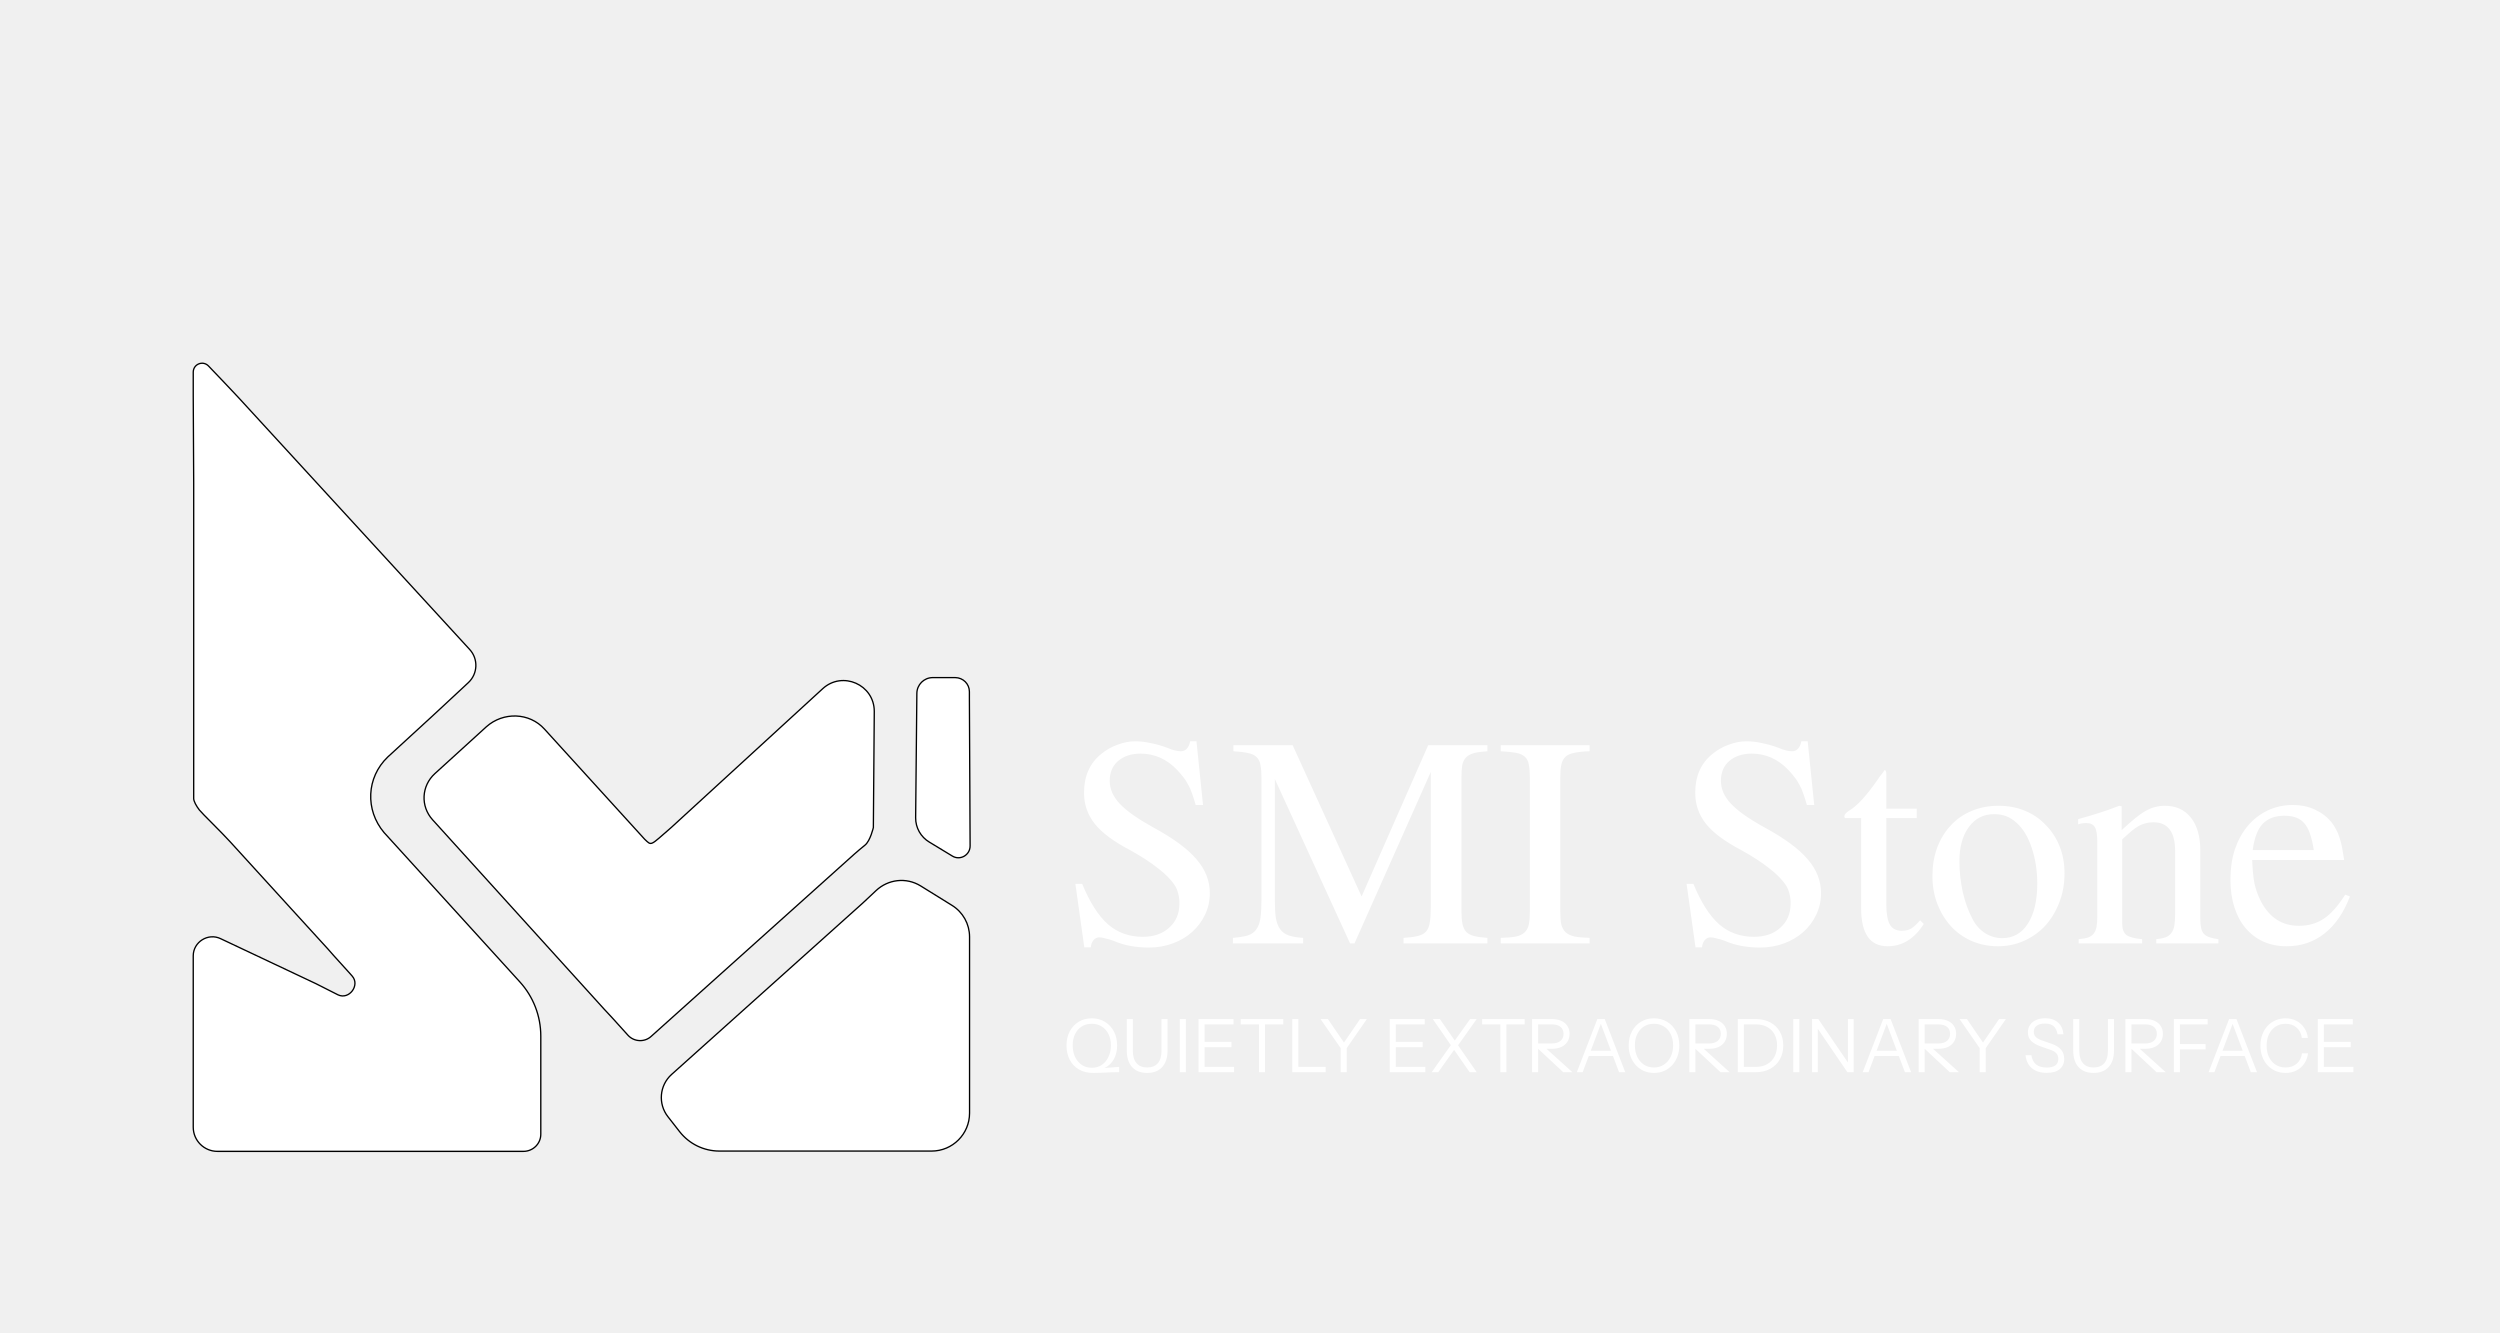
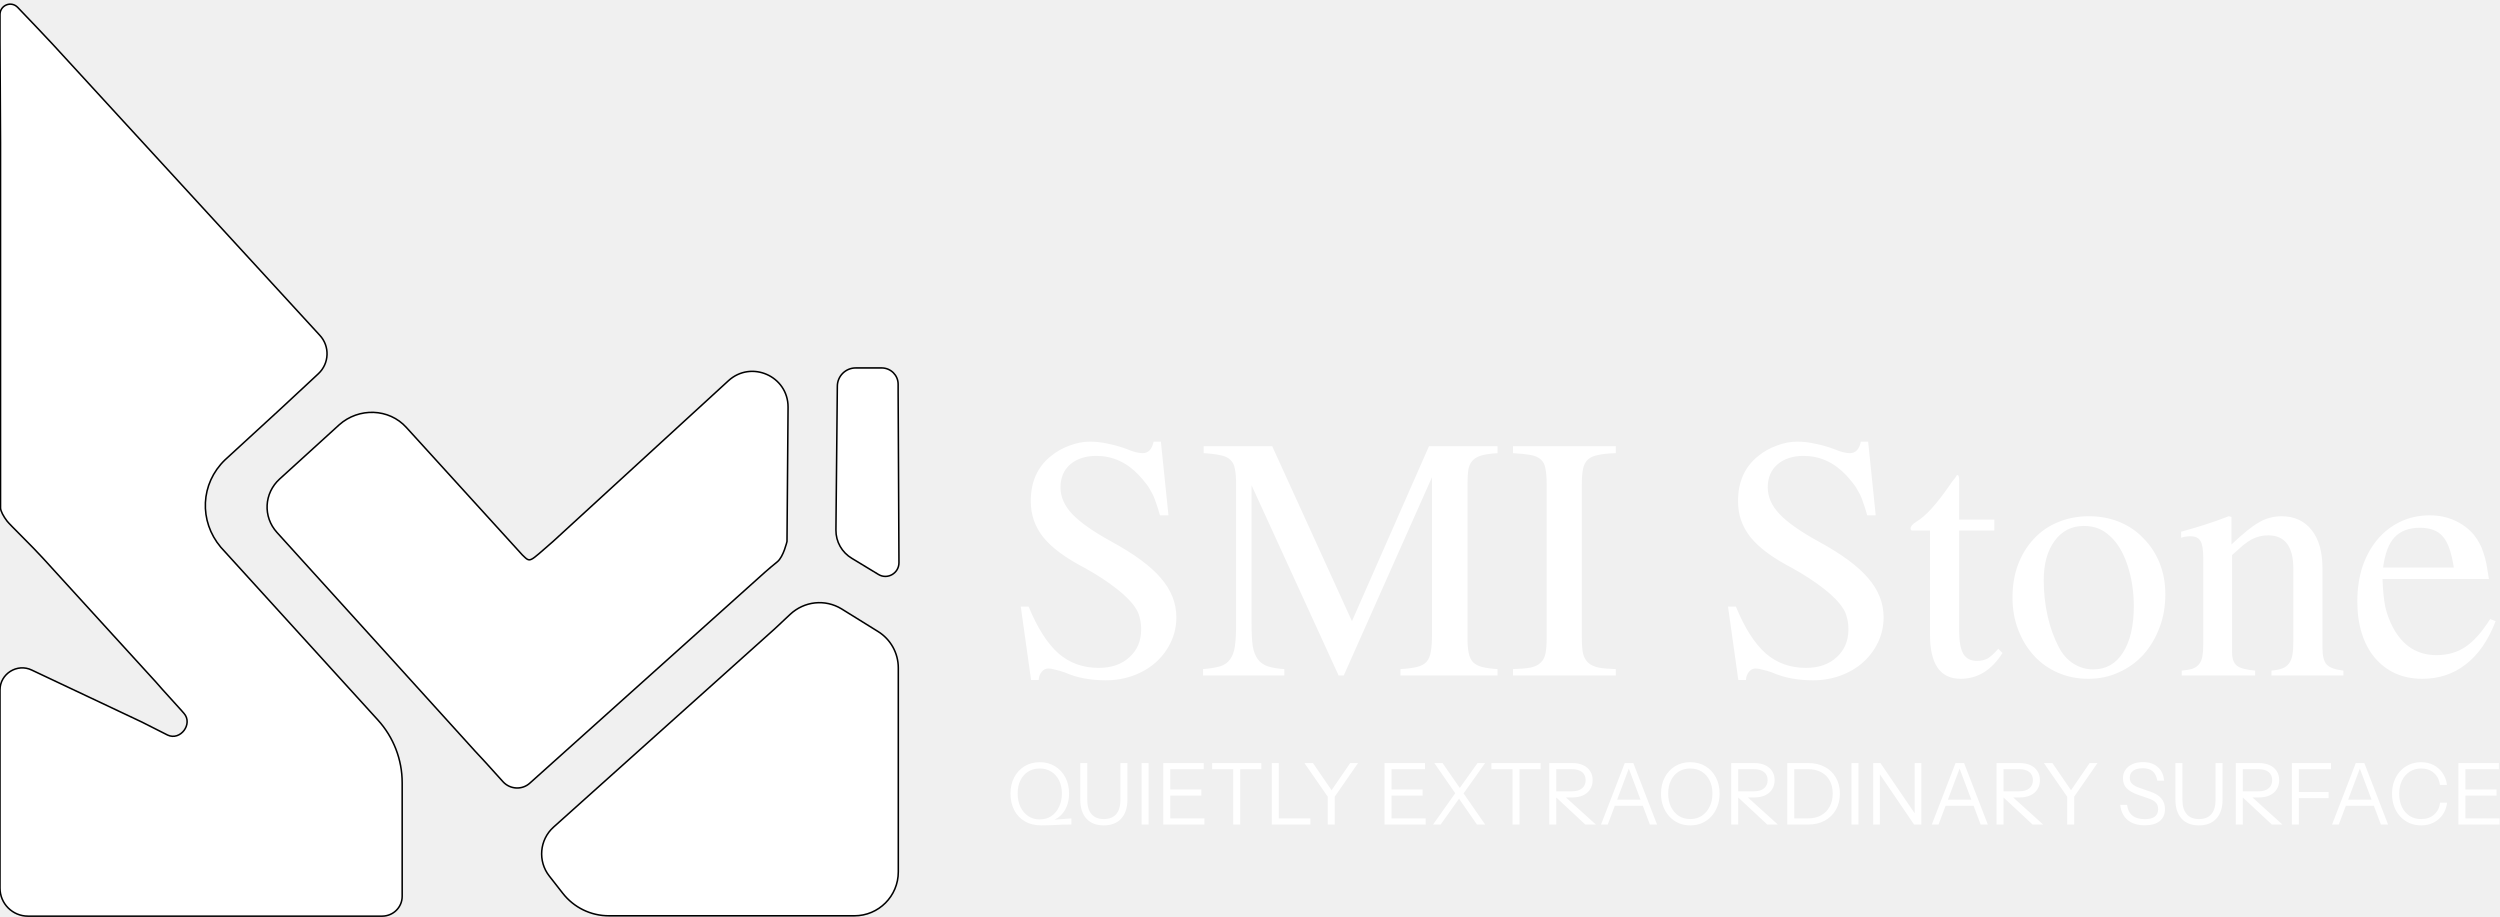
- <svg xmlns="http://www.w3.org/2000/svg" width="1863" height="993" viewBox="0 0 1863 993" fill="none">
+ <svg xmlns="http://www.w3.org/2000/svg" viewBox="144 268 1610 590" fill="none">
  <path d="M144.341 405.261V587.619V595.125C144.341 597.001 146.217 600.584 148.604 603.654C150.514 606.111 164.885 619.979 171.622 627.421C196.175 654.545 242.749 705.288 244.428 707.257C249.373 713.057 257.266 721.431 260.968 725.681C261.412 726.191 261.917 726.767 262.475 727.401C268.473 734.208 260.12 745.28 251.931 741.375L235.392 733.015L164.461 699.524C155.111 694.989 144 701.906 144 712.298L144 713.056V731.65V839.973C144 849.929 152.071 858 162.027 858H390.212C397.275 857.916 403 852.274 403 845.211V784.818V772.077C403 757.149 397.435 742.761 387.393 731.716L286.203 620.428C272.006 603.569 273.035 579.402 288.931 564.134L324.055 531.893C334.797 521.828 342.3 515.005 348.097 509.546C348.413 509.248 348.736 508.944 349.064 508.637C356.088 502.048 356.513 491.026 349.972 483.958L177.761 296.312C172.19 290.333 162.949 280.622 155.399 272.758C151.215 268.399 144 271.335 144 277.376C144 281.982 144 293.263 144 294.947C144 301.941 144.343 346.758 144.341 359.6C144.339 373.703 144.341 390.371 144.341 405.261Z" fill="white" stroke="black" />
  <path d="M322.373 610.907L450.005 751.793L456.659 758.949C460.316 763.088 464.437 767.613 467.991 771.494C472.539 776.461 480.407 776.842 485.324 772.239L636.494 636.62C638.667 634.65 641.796 632.068 644.629 629.762C648.572 626.552 650.827 616.686 650.827 616.686C651.16 580.49 651.176 566.33 651.509 530.135C651.509 510.177 627.786 499.739 613.072 513.223L500.168 616.686C484.129 630.519 485.835 630.519 480.376 625.375L405.984 543.594L405.751 543.335C394.511 530.855 375.022 530.384 362.476 541.55L324.086 576.477C314.024 585.629 313.242 600.827 322.373 610.907Z" fill="white" />
  <path d="M497.779 832.212L506.384 843.231C513.601 852.474 524.462 857.777 536.19 857.777H694.225C709.846 857.777 722.509 845.114 722.509 829.493V698.133C722.509 688.594 717.578 679.733 709.471 674.705L685.975 660.131C675.331 653.643 661.917 655.157 652.823 663.683L642.807 673.072L500.476 800.672C491.411 808.799 490.237 822.653 497.779 832.212Z" fill="white" />
  <path d="M682.339 609.376L683.245 516.787C683.245 510.25 688.545 504.95 695.082 504.95H711.899C717.697 505.022 722.397 509.65 722.397 515.448V520.581L722.925 630.359C722.958 637.211 715.44 641.526 709.63 637.893L692.629 627.59C686.195 623.787 682.266 616.85 682.339 609.376Z" fill="white" />
  <path d="M322.373 610.907L450.005 751.793L456.659 758.949C460.316 763.088 464.437 767.613 467.991 771.494C472.539 776.461 480.407 776.842 485.324 772.239L636.494 636.62C638.667 634.65 641.796 632.068 644.629 629.762C648.572 626.552 650.827 616.686 650.827 616.686C651.16 580.49 651.176 566.33 651.509 530.135C651.509 510.177 627.786 499.739 613.072 513.223L500.168 616.686C484.129 630.519 485.835 630.519 480.376 625.375L405.984 543.594L405.751 543.335C394.511 530.855 375.022 530.384 362.476 541.55L324.086 576.477C314.024 585.629 313.242 600.827 322.373 610.907Z" stroke="black" />
  <path d="M497.779 832.212L506.384 843.231C513.601 852.474 524.462 857.777 536.19 857.777H694.225C709.846 857.777 722.509 845.114 722.509 829.493V698.133C722.509 688.594 717.578 679.733 709.471 674.705L685.975 660.131C675.331 653.643 661.917 655.157 652.823 663.683L642.807 673.072L500.476 800.672C491.411 808.799 490.237 822.653 497.779 832.212Z" stroke="black" />
  <path d="M682.339 609.376L683.245 516.787C683.245 510.25 688.545 504.95 695.082 504.95H711.899C717.697 505.022 722.397 509.65 722.397 515.448V520.581L722.925 630.359C722.958 637.211 715.44 641.526 709.63 637.893L692.629 627.59C686.195 623.787 682.266 616.85 682.339 609.376Z" stroke="black" />
  <path d="M814.605 799.55C810.462 799.55 806.905 798.67 803.935 796.91C800.965 795.15 798.692 792.73 797.115 789.65C795.538 786.533 794.75 782.995 794.75 779.035C794.75 775.112 795.557 771.628 797.17 768.585C798.783 765.542 801.002 763.158 803.825 761.435C806.685 759.712 809.93 758.85 813.56 758.85C817.263 758.85 820.527 759.712 823.35 761.435C826.21 763.158 828.447 765.542 830.06 768.585C831.673 771.628 832.48 775.13 832.48 779.09C832.48 782.023 831.985 784.755 830.995 787.285C830.005 789.778 828.557 791.868 826.65 793.555C824.743 795.242 822.378 796.378 819.555 796.965L814.605 799.55ZM813.56 795.7C816.457 795.7 818.968 794.985 821.095 793.555C823.222 792.088 824.872 790.09 826.045 787.56C827.255 785.03 827.86 782.17 827.86 778.98C827.86 775.827 827.255 773.04 826.045 770.62C824.872 768.2 823.203 766.312 821.04 764.955C818.913 763.598 816.42 762.92 813.56 762.92C810.7 762.92 808.207 763.598 806.08 764.955C803.953 766.312 802.303 768.2 801.13 770.62C799.957 773.003 799.37 775.79 799.37 778.98C799.37 782.207 799.957 785.085 801.13 787.615C802.34 790.108 804.008 792.088 806.135 793.555C808.262 794.985 810.737 795.7 813.56 795.7ZM814.605 799.55L813.615 796.58L833.965 795.04V799C831.728 799 829.84 799.018 828.3 799.055C826.797 799.128 825.403 799.202 824.12 799.275C822.837 799.348 821.462 799.403 819.995 799.44C818.528 799.513 816.732 799.55 814.605 799.55ZM854.816 799.55C850.049 799.55 846.328 798.102 843.651 795.205C841.011 792.272 839.691 788.183 839.691 782.94V759.4H844.201V783.16C844.201 787.12 845.118 790.163 846.951 792.29C848.784 794.417 851.406 795.48 854.816 795.48C858.299 795.48 860.958 794.435 862.791 792.345C864.624 790.218 865.541 787.157 865.541 783.16V759.4H870.051V782.995C870.051 788.202 868.713 792.272 866.036 795.205C863.359 798.102 859.619 799.55 854.816 799.55ZM879.176 799V759.4H883.686V799H879.176ZM893.141 799V759.4H897.651V799H893.141ZM895.451 799V795.04H919.651V799H895.451ZM895.451 780.355V776.395H917.671V780.355H895.451ZM895.451 763.36V759.4H919.211V763.36H895.451ZM938.19 799V763.36H924.605V759.4H956.285V763.36H942.7V799H938.19ZM963.019 799V759.4H967.529V799H963.019ZM965.329 799V795.04H987.879V799H965.329ZM999.063 799V781.07L984.048 759.4H989.548L1002.58 778.43H1000.49L1013.53 759.4H1018.59L1003.57 781.07V799H999.063ZM1035.64 799V759.4H1040.15V799H1035.64ZM1037.95 799V795.04H1062.15V799H1037.95ZM1037.95 780.355V776.395H1060.17V780.355H1037.95ZM1037.95 763.36V759.4H1061.71V763.36H1037.95ZM1095.16 799L1082.29 780.465L1067.71 759.4H1072.99L1085.15 776.945L1100.44 799H1095.16ZM1082.89 777.11L1095.54 759.4H1100.44L1085.31 780.685L1082.89 777.11ZM1084.65 780.905L1071.78 799H1066.89L1082.23 777.33L1084.65 780.905ZM1118.07 799V763.36H1104.48V759.4H1136.16V763.36H1122.58V799H1118.07ZM1141.72 799V759.4H1156.35C1159.17 759.4 1161.57 759.858 1163.55 760.775C1165.53 761.692 1167.03 762.975 1168.06 764.625C1169.12 766.238 1169.66 768.163 1169.66 770.4C1169.66 772.637 1169.12 774.598 1168.06 776.285C1167.03 777.935 1165.53 779.237 1163.55 780.19C1161.57 781.107 1159.17 781.565 1156.35 781.565H1145.02V777.605H1156.18C1159.11 777.605 1161.33 776.963 1162.84 775.68C1164.38 774.397 1165.15 772.637 1165.15 770.4C1165.15 768.2 1164.39 766.477 1162.89 765.23C1161.39 763.983 1159.15 763.36 1156.18 763.36H1146.23V799H1141.72ZM1164.93 799L1143.86 779.365H1150.02L1171.75 799H1164.93ZM1175.06 799L1190.35 759.4H1194.31L1179.4 799H1175.06ZM1206.52 799L1191.61 759.4H1195.85L1211.14 799H1206.52ZM1182.65 782.995H1203.33V786.955H1182.65V782.995ZM1232.56 799.55C1229.81 799.55 1227.28 799.055 1224.97 798.065C1222.7 797.038 1220.72 795.608 1219.03 793.775C1217.34 791.905 1216.02 789.723 1215.07 787.23C1214.15 784.737 1213.7 782.005 1213.7 779.035C1213.7 775.112 1214.5 771.628 1216.12 768.585C1217.73 765.542 1219.95 763.158 1222.77 761.435C1225.63 759.712 1228.88 758.85 1232.51 758.85C1236.21 758.85 1239.47 759.712 1242.3 761.435C1245.16 763.158 1247.39 765.542 1249.01 768.585C1250.62 771.628 1251.43 775.13 1251.43 779.09C1251.43 782.06 1250.95 784.792 1250 787.285C1249.08 789.778 1247.78 791.942 1246.09 793.775C1244.4 795.608 1242.41 797.038 1240.1 798.065C1237.79 799.055 1235.27 799.55 1232.56 799.55ZM1232.51 795.48C1235.33 795.48 1237.8 794.783 1239.93 793.39C1242.09 791.96 1243.78 789.998 1244.99 787.505C1246.2 785.012 1246.81 782.17 1246.81 778.98C1246.81 775.827 1246.2 773.04 1244.99 770.62C1243.82 768.2 1242.15 766.312 1239.99 764.955C1237.86 763.598 1235.37 762.92 1232.51 762.92C1229.65 762.92 1227.15 763.598 1225.03 764.955C1222.9 766.312 1221.25 768.2 1220.08 770.62C1218.9 773.003 1218.32 775.79 1218.32 778.98C1218.32 782.207 1218.9 785.067 1220.08 787.56C1221.29 790.017 1222.95 791.96 1225.08 793.39C1227.21 794.783 1229.68 795.48 1232.51 795.48ZM1258.91 799V759.4H1273.54C1276.37 759.4 1278.77 759.858 1280.75 760.775C1282.73 761.692 1284.23 762.975 1285.26 764.625C1286.32 766.238 1286.85 768.163 1286.85 770.4C1286.85 772.637 1286.32 774.598 1285.26 776.285C1284.23 777.935 1282.73 779.237 1280.75 780.19C1278.77 781.107 1276.37 781.565 1273.54 781.565H1262.21V777.605H1273.38C1276.31 777.605 1278.53 776.963 1280.03 775.68C1281.57 774.397 1282.34 772.637 1282.34 770.4C1282.34 768.2 1281.59 766.477 1280.09 765.23C1278.58 763.983 1276.35 763.36 1273.38 763.36H1263.42V799H1258.91ZM1282.12 799L1261.06 779.365H1267.22L1288.94 799H1282.12ZM1297.7 799V795.04H1308.32C1311.62 795.04 1314.46 794.38 1316.84 793.06C1319.22 791.703 1321.06 789.815 1322.34 787.395C1323.62 784.975 1324.27 782.17 1324.27 778.98C1324.27 775.827 1323.62 773.077 1322.34 770.73C1321.06 768.383 1319.22 766.568 1316.84 765.285C1314.49 764.002 1311.65 763.36 1308.32 763.36H1297.7V759.4H1308.32C1312.46 759.4 1316.07 760.225 1319.15 761.875C1322.23 763.488 1324.61 765.78 1326.3 768.75C1328.02 771.683 1328.89 775.13 1328.89 779.09C1328.89 783.05 1328.02 786.533 1326.3 789.54C1324.58 792.51 1322.18 794.838 1319.1 796.525C1316.05 798.175 1312.48 799 1308.37 799H1297.7ZM1295.01 799V759.4H1299.52V799H1295.01ZM1336.36 799V759.4H1340.87V799H1336.36ZM1350.33 799V759.4H1355L1377.72 792.73L1377.06 792.84V759.4H1381.35V799H1376.67L1353.96 765.67L1354.62 765.56V799H1350.33ZM1388.08 799L1403.37 759.4H1407.33L1392.42 799H1388.08ZM1419.54 799L1404.63 759.4H1408.87L1424.16 799H1419.54ZM1395.67 782.995H1416.35V786.955H1395.67V782.995ZM1429.77 799V759.4H1444.4C1447.22 759.4 1449.62 759.858 1451.6 760.775C1453.58 761.692 1455.09 762.975 1456.11 764.625C1457.18 766.238 1457.71 768.163 1457.71 770.4C1457.71 772.637 1457.18 774.598 1456.11 776.285C1455.09 777.935 1453.58 779.237 1451.6 780.19C1449.62 781.107 1447.22 781.565 1444.4 781.565H1433.07V777.605H1444.23C1447.17 777.605 1449.38 776.963 1450.89 775.68C1452.43 774.397 1453.2 772.637 1453.2 770.4C1453.2 768.2 1452.45 766.477 1450.94 765.23C1449.44 763.983 1447.2 763.36 1444.23 763.36H1434.28V799H1429.77ZM1452.98 799L1431.91 779.365H1438.07L1459.8 799H1452.98ZM1475.26 799V781.07L1460.25 759.4H1465.75L1478.78 778.43H1476.69L1489.73 759.4H1494.79L1479.77 781.07V799H1475.26ZM1525.26 799.495C1520.64 799.495 1516.95 798.358 1514.2 796.085C1511.49 793.812 1509.89 790.567 1509.42 786.35H1513.82C1514.22 789.393 1515.38 791.685 1517.28 793.225C1519.19 794.765 1521.83 795.535 1525.2 795.535C1528.06 795.535 1530.21 795.003 1531.64 793.94C1533.1 792.84 1533.84 791.245 1533.84 789.155C1533.84 787.358 1533.34 785.928 1532.35 784.865C1531.36 783.802 1529.82 782.922 1527.73 782.225L1521.08 779.915C1517.7 778.742 1515.21 777.33 1513.6 775.68C1511.98 773.993 1511.18 771.867 1511.18 769.3C1511.18 767.173 1511.71 765.34 1512.77 763.8C1513.84 762.223 1515.34 760.995 1517.28 760.115C1519.23 759.235 1521.48 758.795 1524.05 758.795C1528.01 758.795 1531.18 759.84 1533.56 761.93C1535.95 763.983 1537.32 766.917 1537.69 770.73H1533.29C1532.81 767.98 1531.82 765.963 1530.32 764.68C1528.85 763.397 1526.72 762.755 1523.94 762.755C1521.3 762.755 1519.24 763.287 1517.78 764.35C1516.31 765.413 1515.58 766.917 1515.58 768.86C1515.58 770.51 1516.09 771.83 1517.12 772.82C1518.14 773.81 1519.74 774.672 1521.9 775.405L1529 777.88C1532.08 778.943 1534.39 780.392 1535.93 782.225C1537.47 784.022 1538.24 786.313 1538.24 789.1C1538.24 792.4 1537.1 794.967 1534.83 796.8C1532.59 798.597 1529.4 799.495 1525.26 799.495ZM1560.09 799.55C1555.33 799.55 1551.61 798.102 1548.93 795.205C1546.29 792.272 1544.97 788.183 1544.97 782.94V759.4H1549.48V783.16C1549.48 787.12 1550.4 790.163 1552.23 792.29C1554.06 794.417 1556.68 795.48 1560.09 795.48C1563.58 795.48 1566.24 794.435 1568.07 792.345C1569.9 790.218 1570.82 787.157 1570.82 783.16V759.4H1575.33V782.995C1575.33 788.202 1573.99 792.272 1571.31 795.205C1568.64 798.102 1564.9 799.55 1560.09 799.55ZM1583.86 799V759.4H1598.49C1601.32 759.4 1603.72 759.858 1605.7 760.775C1607.68 761.692 1609.18 762.975 1610.21 764.625C1611.27 766.238 1611.8 768.163 1611.8 770.4C1611.8 772.637 1611.27 774.598 1610.21 776.285C1609.18 777.935 1607.68 779.237 1605.7 780.19C1603.72 781.107 1601.32 781.565 1598.49 781.565H1587.16V777.605H1598.33C1601.26 777.605 1603.48 776.963 1604.98 775.68C1606.52 774.397 1607.29 772.637 1607.29 770.4C1607.29 768.2 1606.54 766.477 1605.04 765.23C1603.54 763.983 1601.3 763.36 1598.33 763.36H1588.37V799H1583.86ZM1607.07 799L1586.01 779.365H1592.17L1613.89 799H1607.07ZM1619.96 799V759.4H1624.47V799H1619.96ZM1622.27 782.005V778.045H1643.61V782.005H1622.27ZM1622.27 763.36V759.4H1645.15V763.36H1622.27ZM1645.84 799L1661.13 759.4H1665.09L1650.18 799H1645.84ZM1677.3 799L1662.39 759.4H1666.63L1681.92 799H1677.3ZM1653.43 782.995H1674.11V786.955H1653.43V782.995ZM1703.23 799.55C1700.51 799.55 1698 799.055 1695.69 798.065C1693.42 797.038 1691.44 795.627 1689.75 793.83C1688.07 791.997 1686.76 789.852 1685.85 787.395C1684.93 784.902 1684.47 782.17 1684.47 779.2C1684.47 776.23 1684.93 773.517 1685.85 771.06C1686.76 768.567 1688.05 766.422 1689.7 764.625C1691.38 762.792 1693.36 761.38 1695.64 760.39C1697.95 759.363 1700.46 758.85 1703.17 758.85C1706.14 758.85 1708.8 759.455 1711.15 760.665C1713.53 761.875 1715.47 763.58 1716.98 765.78C1718.52 767.98 1719.47 770.547 1719.84 773.48H1715.33C1714.89 770.217 1713.59 767.65 1711.42 765.78C1709.3 763.873 1706.56 762.92 1703.23 762.92C1700.4 762.92 1697.93 763.617 1695.8 765.01C1693.68 766.367 1692.03 768.273 1690.85 770.73C1689.68 773.15 1689.09 775.973 1689.09 779.2C1689.09 782.427 1689.68 785.268 1690.85 787.725C1692.03 790.145 1693.68 792.052 1695.8 793.445C1697.93 794.802 1700.39 795.48 1703.17 795.48C1706.58 795.48 1709.37 794.527 1711.53 792.62C1713.73 790.713 1715.03 788.147 1715.44 784.92H1719.95C1719.58 787.853 1718.63 790.42 1717.09 792.62C1715.58 794.82 1713.64 796.525 1711.26 797.735C1708.91 798.945 1706.23 799.55 1703.23 799.55ZM1727.22 799V759.4H1731.73V799H1727.22ZM1729.53 799V795.04H1753.73V799H1729.53ZM1729.53 780.355V776.395H1751.75V780.355H1729.53ZM1729.53 763.36V759.4H1753.29V763.36H1729.53Z" fill="white" />
  <path d="M896.492 599.875H891.023C890.112 596.62 889.201 593.755 888.289 591.281C887.508 588.807 886.531 586.594 885.359 584.641C884.318 582.557 883.146 580.734 881.844 579.172C880.542 577.479 879.044 575.721 877.352 573.898C869.539 565.695 860.424 561.594 850.008 561.594C843.107 561.594 837.508 563.417 833.211 567.062C829.044 570.708 826.961 575.656 826.961 581.906C826.961 588.026 829.5 593.755 834.578 599.094C839.656 604.432 847.99 610.292 859.578 616.672C874.422 624.745 885.099 632.622 891.609 640.305C898.25 647.987 901.57 656.385 901.57 665.5C901.57 671.229 900.398 676.568 898.055 681.516C895.711 686.464 892.521 690.76 888.484 694.406C884.448 698.052 879.63 700.917 874.031 703C868.432 705.083 862.443 706.125 856.062 706.125C851.505 706.125 847.013 705.734 842.586 704.953C838.159 704.172 833.862 702.87 829.695 701.047C827.482 700.266 825.464 699.68 823.641 699.289C821.818 698.768 820.32 698.508 819.148 698.508C817.456 698.508 816.023 699.224 814.852 700.656C813.68 702.089 813.029 703.846 812.898 705.93H808.016L801.375 658.664H806.453C812.052 672.336 818.432 682.362 825.594 688.742C832.755 694.992 841.414 698.117 851.57 698.117C859.773 698.117 866.349 695.839 871.297 691.281C876.375 686.724 878.914 680.734 878.914 673.312C878.914 670.448 878.589 667.909 877.938 665.695C877.417 663.482 876.635 661.594 875.594 660.031C872.99 655.865 868.823 651.568 863.094 647.141C857.495 642.714 850.724 638.286 842.781 633.859C836.531 630.604 831.193 627.349 826.766 624.094C822.339 620.839 818.693 617.453 815.828 613.938C813.094 610.422 811.076 606.776 809.773 603C808.471 599.224 807.82 595.122 807.82 590.695C807.82 578.326 812.117 568.69 820.711 561.789C824.357 558.794 828.393 556.516 832.82 554.953C837.247 553.26 841.609 552.414 845.906 552.414C849.812 552.414 853.719 552.87 857.625 553.781C861.661 554.562 865.763 555.734 869.93 557.297C872.013 558.208 873.901 558.859 875.594 559.25C877.286 559.641 878.719 559.836 879.891 559.836C883.536 559.836 885.88 557.362 886.922 552.414H891.609L896.492 599.875ZM1009.38 703H1006.06L950.008 580.539V670.188C950.008 675.917 950.268 680.604 950.789 684.25C951.44 687.766 952.547 690.565 954.109 692.648C955.672 694.732 957.82 696.229 960.555 697.141C963.289 698.052 966.805 698.638 971.102 698.898V703H918.758V698.898C923.315 698.508 926.961 697.922 929.695 697.141C932.56 696.229 934.708 694.732 936.141 692.648C937.703 690.565 938.745 687.766 939.266 684.25C939.786 680.604 940.047 675.917 940.047 670.188V579.758C940.047 575.721 939.786 572.466 939.266 569.992C938.875 567.518 937.898 565.565 936.336 564.133C934.904 562.701 932.82 561.724 930.086 561.203C927.352 560.552 923.706 560.096 919.148 559.836V555.344H963.289L1014.66 668.039L1064.27 555.344H1108.41V559.836C1104.24 560.096 1100.92 560.552 1098.45 561.203C1095.97 561.854 1094.02 562.896 1092.59 564.328C1091.15 565.76 1090.18 567.714 1089.66 570.188C1089.27 572.661 1089.07 575.852 1089.07 579.758V678.977C1089.07 682.883 1089.33 686.073 1089.85 688.547C1090.37 691.021 1091.28 692.974 1092.59 694.406C1094.02 695.839 1095.97 696.88 1098.45 697.531C1101.05 698.182 1104.37 698.638 1108.41 698.898V703H1045.91V698.898C1050.33 698.638 1053.85 698.182 1056.45 697.531C1059.19 696.88 1061.27 695.773 1062.7 694.211C1064.14 692.518 1065.05 690.305 1065.44 687.57C1065.96 684.706 1066.22 680.93 1066.22 676.242V575.266L1009.38 703ZM1140.05 579.758C1140.05 575.591 1139.79 572.271 1139.27 569.797C1138.88 567.323 1137.9 565.37 1136.34 563.938C1134.77 562.505 1132.56 561.529 1129.7 561.008C1126.83 560.487 1123.05 560.096 1118.37 559.836V555.344H1184.58V559.836C1179.89 559.966 1176.11 560.357 1173.25 561.008C1170.39 561.529 1168.17 562.505 1166.61 563.938C1165.05 565.37 1164.01 567.388 1163.48 569.992C1162.96 572.466 1162.7 575.721 1162.7 579.758V678.977C1162.7 683.013 1162.96 686.333 1163.48 688.938C1164.14 691.411 1165.24 693.365 1166.8 694.797C1168.37 696.229 1170.58 697.271 1173.45 697.922C1176.31 698.443 1180.02 698.768 1184.58 698.898V703H1118.37V698.898C1123.05 698.768 1126.83 698.443 1129.7 697.922C1132.56 697.271 1134.71 696.229 1136.14 694.797C1137.7 693.365 1138.74 691.411 1139.27 688.938C1139.79 686.464 1140.05 683.143 1140.05 678.977V579.758ZM1351.96 599.875H1346.49C1345.58 596.62 1344.67 593.755 1343.76 591.281C1342.98 588.807 1342 586.594 1340.83 584.641C1339.79 582.557 1338.61 580.734 1337.31 579.172C1336.01 577.479 1334.51 575.721 1332.82 573.898C1325.01 565.695 1315.89 561.594 1305.48 561.594C1298.58 561.594 1292.98 563.417 1288.68 567.062C1284.51 570.708 1282.43 575.656 1282.43 581.906C1282.43 588.026 1284.97 593.755 1290.05 599.094C1295.12 604.432 1303.46 610.292 1315.05 616.672C1329.89 624.745 1340.57 632.622 1347.08 640.305C1353.72 647.987 1357.04 656.385 1357.04 665.5C1357.04 671.229 1355.87 676.568 1353.52 681.516C1351.18 686.464 1347.99 690.76 1343.95 694.406C1339.92 698.052 1335.1 700.917 1329.5 703C1323.9 705.083 1317.91 706.125 1311.53 706.125C1306.97 706.125 1302.48 705.734 1298.05 704.953C1293.63 704.172 1289.33 702.87 1285.16 701.047C1282.95 700.266 1280.93 699.68 1279.11 699.289C1277.29 698.768 1275.79 698.508 1274.62 698.508C1272.92 698.508 1271.49 699.224 1270.32 700.656C1269.15 702.089 1268.5 703.846 1268.37 705.93H1263.48L1256.84 658.664H1261.92C1267.52 672.336 1273.9 682.362 1281.06 688.742C1288.22 694.992 1296.88 698.117 1307.04 698.117C1315.24 698.117 1321.82 695.839 1326.77 691.281C1331.84 686.724 1334.38 680.734 1334.38 673.312C1334.38 670.448 1334.06 667.909 1333.41 665.695C1332.89 663.482 1332.1 661.594 1331.06 660.031C1328.46 655.865 1324.29 651.568 1318.56 647.141C1312.96 642.714 1306.19 638.286 1298.25 633.859C1292 630.604 1286.66 627.349 1282.23 624.094C1277.81 620.839 1274.16 617.453 1271.3 613.938C1268.56 610.422 1266.54 606.776 1265.24 603C1263.94 599.224 1263.29 595.122 1263.29 590.695C1263.29 578.326 1267.59 568.69 1276.18 561.789C1279.83 558.794 1283.86 556.516 1288.29 554.953C1292.72 553.26 1297.08 552.414 1301.38 552.414C1305.28 552.414 1309.19 552.87 1313.09 553.781C1317.13 554.562 1321.23 555.734 1325.4 557.297C1327.48 558.208 1329.37 558.859 1331.06 559.25C1332.76 559.641 1334.19 559.836 1335.36 559.836C1339.01 559.836 1341.35 557.362 1342.39 552.414H1347.08L1351.96 599.875ZM1428.33 609.641H1405.67V673.703C1405.67 680.865 1406.58 686.008 1408.41 689.133C1410.23 692.128 1413.16 693.625 1417.2 693.625C1419.8 693.625 1422.08 693.104 1424.03 692.062C1425.98 690.891 1428.26 688.807 1430.87 685.812L1433.6 688.547C1426.57 699.615 1417.59 705.148 1406.65 705.148C1393.5 705.148 1386.92 695.708 1386.92 676.828V609.641H1375.2C1374.68 609.51 1374.42 609.055 1374.42 608.273C1374.42 606.971 1375.66 605.539 1378.13 603.977C1383.99 600.591 1391.22 592.648 1399.81 580.148C1400.46 579.107 1401.18 578.13 1401.96 577.219C1402.87 576.177 1403.65 575.07 1404.3 573.898C1404.83 573.898 1405.15 574.094 1405.28 574.484C1405.54 574.875 1405.67 575.656 1405.67 576.828V602.609H1428.33V609.641ZM1489.27 600.461C1496.43 600.461 1503 601.698 1508.99 604.172C1514.98 606.646 1520.12 610.161 1524.42 614.719C1528.85 619.146 1532.3 624.419 1534.77 630.539C1537.25 636.659 1538.48 643.43 1538.48 650.852C1538.48 658.664 1537.18 665.891 1534.58 672.531C1532.1 679.042 1528.65 684.771 1524.23 689.719C1519.8 694.536 1514.53 698.312 1508.41 701.047C1502.42 703.781 1495.91 705.148 1488.88 705.148C1481.84 705.148 1475.33 703.846 1469.34 701.242C1463.35 698.638 1458.21 694.992 1453.91 690.305C1449.62 685.617 1446.23 680.083 1443.76 673.703C1441.28 667.323 1440.05 660.357 1440.05 652.805C1440.05 645.122 1441.22 638.091 1443.56 631.711C1446.04 625.201 1449.42 619.667 1453.72 615.109C1458.02 610.422 1463.16 606.841 1469.15 604.367C1475.27 601.763 1481.97 600.461 1489.27 600.461ZM1485.95 606.711C1478.13 606.711 1471.88 609.901 1467.2 616.281C1462.51 622.661 1460.16 631.125 1460.16 641.672C1460.16 649.615 1461.01 657.362 1462.7 664.914C1464.4 672.336 1466.8 678.977 1469.93 684.836C1472.27 689.393 1475.4 692.909 1479.3 695.383C1483.21 697.857 1487.44 699.094 1492 699.094C1500.2 699.094 1506.58 695.513 1511.14 688.352C1515.83 681.06 1518.17 671.099 1518.17 658.469C1518.17 648.964 1516.8 640.109 1514.07 631.906C1511.34 623.703 1507.62 617.518 1502.94 613.352C1500.46 611.008 1497.86 609.315 1495.12 608.273C1492.39 607.232 1489.33 606.711 1485.95 606.711ZM1548.64 610.422C1554.76 608.729 1560.03 607.167 1564.46 605.734C1569.02 604.302 1573.97 602.544 1579.3 600.461L1581.06 600.852V618.625C1584.84 615.109 1588.16 612.18 1591.02 609.836C1593.89 607.492 1596.49 605.669 1598.84 604.367C1601.31 602.935 1603.65 601.958 1605.87 601.438C1608.21 600.786 1610.68 600.461 1613.29 600.461C1621.49 600.461 1627.94 603.391 1632.62 609.25C1637.31 615.109 1639.66 623.312 1639.66 633.859V685.031C1639.66 690.37 1640.57 694.016 1642.39 695.969C1644.21 697.922 1647.79 699.224 1653.13 699.875V703H1606.84V699.875C1609.58 699.615 1611.86 699.159 1613.68 698.508C1615.5 697.857 1616.93 696.815 1617.98 695.383C1619.15 693.951 1619.93 692.062 1620.32 689.719C1620.71 687.375 1620.91 684.445 1620.91 680.93V634.25C1620.91 619.927 1615.5 612.766 1604.7 612.766C1602.87 612.766 1601.11 612.961 1599.42 613.352C1597.73 613.742 1595.97 614.393 1594.15 615.305C1592.46 616.216 1590.57 617.518 1588.48 619.211C1586.53 620.904 1584.19 622.987 1581.45 625.461V688.156C1581.45 692.193 1582.49 695.057 1584.58 696.75C1586.66 698.312 1590.57 699.354 1596.3 699.875V703H1549.03V699.875C1551.9 699.615 1554.17 699.224 1555.87 698.703C1557.69 698.052 1559.12 697.076 1560.16 695.773C1561.21 694.471 1561.92 692.844 1562.31 690.891C1562.7 688.807 1562.9 686.203 1562.9 683.078V627.609C1562.9 622.141 1562.31 618.43 1561.14 616.477C1559.97 614.393 1557.82 613.352 1554.7 613.352C1552.35 613.352 1550.33 613.677 1548.64 614.328V610.422ZM1751.18 668.039C1746.49 680.279 1740.11 689.523 1732.04 695.773C1724.1 702.023 1714.72 705.148 1703.91 705.148C1697.53 705.148 1691.74 703.977 1686.53 701.633C1681.45 699.289 1677.09 695.969 1673.45 691.672C1669.8 687.375 1667 682.167 1665.05 676.047C1663.09 669.927 1662.12 663.026 1662.12 655.344C1662.12 647.141 1663.22 639.654 1665.44 632.883C1667.78 626.112 1670.97 620.318 1675.01 615.5C1679.17 610.552 1684.12 606.711 1689.85 603.977C1695.58 601.242 1701.9 599.875 1708.8 599.875C1714.66 599.875 1719.99 600.982 1724.81 603.195C1729.76 605.409 1733.93 608.534 1737.31 612.57C1738.74 614.393 1739.92 616.216 1740.83 618.039C1741.87 619.862 1742.72 621.88 1743.37 624.094C1744.15 626.307 1744.8 628.781 1745.32 631.516C1745.84 634.25 1746.36 637.375 1746.88 640.891H1678.33C1678.59 648.052 1679.17 653.977 1680.09 658.664C1681.13 663.221 1682.76 667.648 1684.97 671.945C1691.35 683.924 1700.72 689.914 1713.09 689.914C1720.26 689.914 1726.44 688.156 1731.65 684.641C1736.99 681.125 1742.33 675.135 1747.66 666.672L1751.18 668.039ZM1724.23 633.469C1722.79 623.833 1720.45 617.193 1717.2 613.547C1714.07 609.771 1709.12 607.883 1702.35 607.883C1695.45 607.883 1690.05 609.901 1686.14 613.938C1682.36 617.974 1679.89 624.484 1678.72 633.469H1724.23Z" fill="white" />
</svg>
